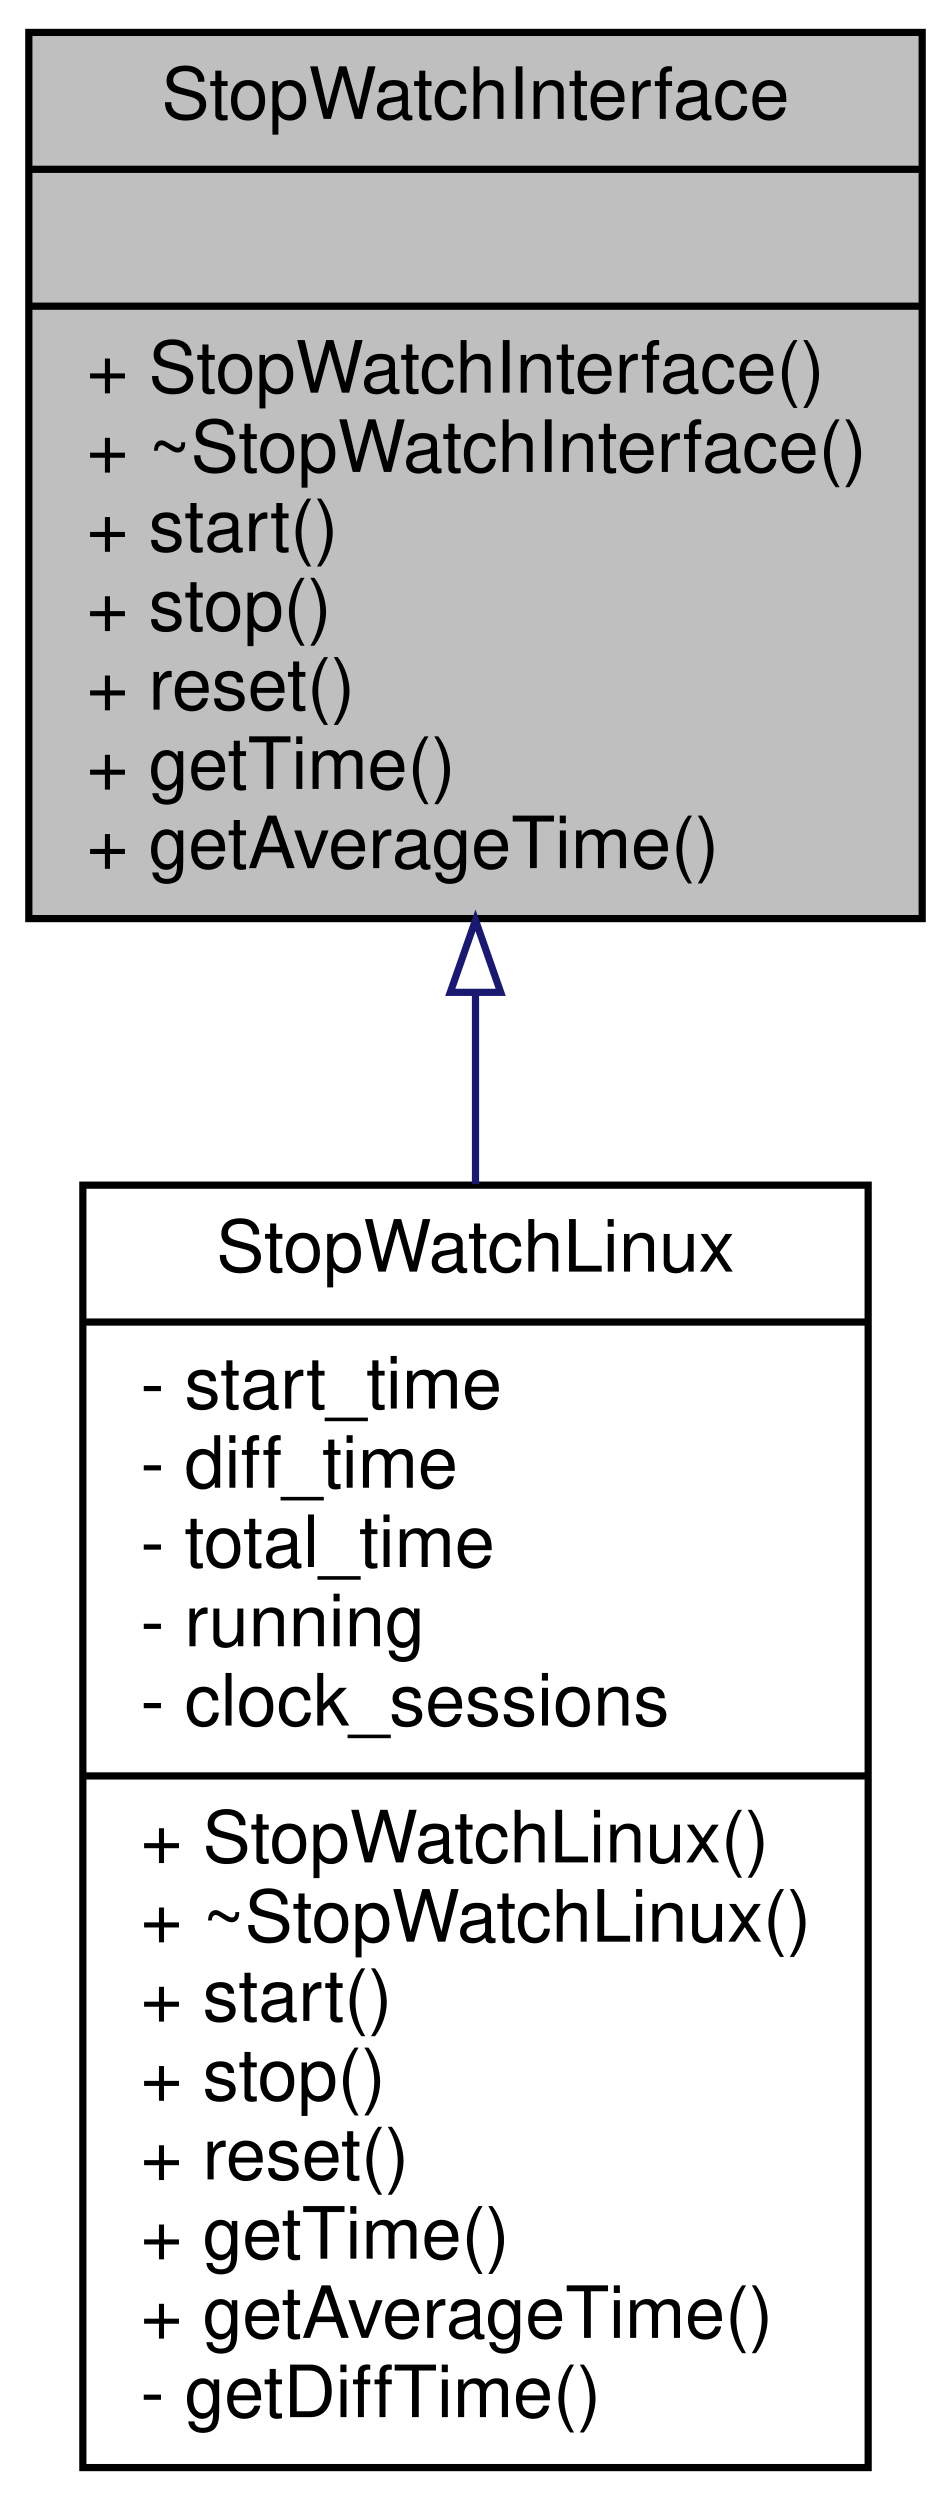
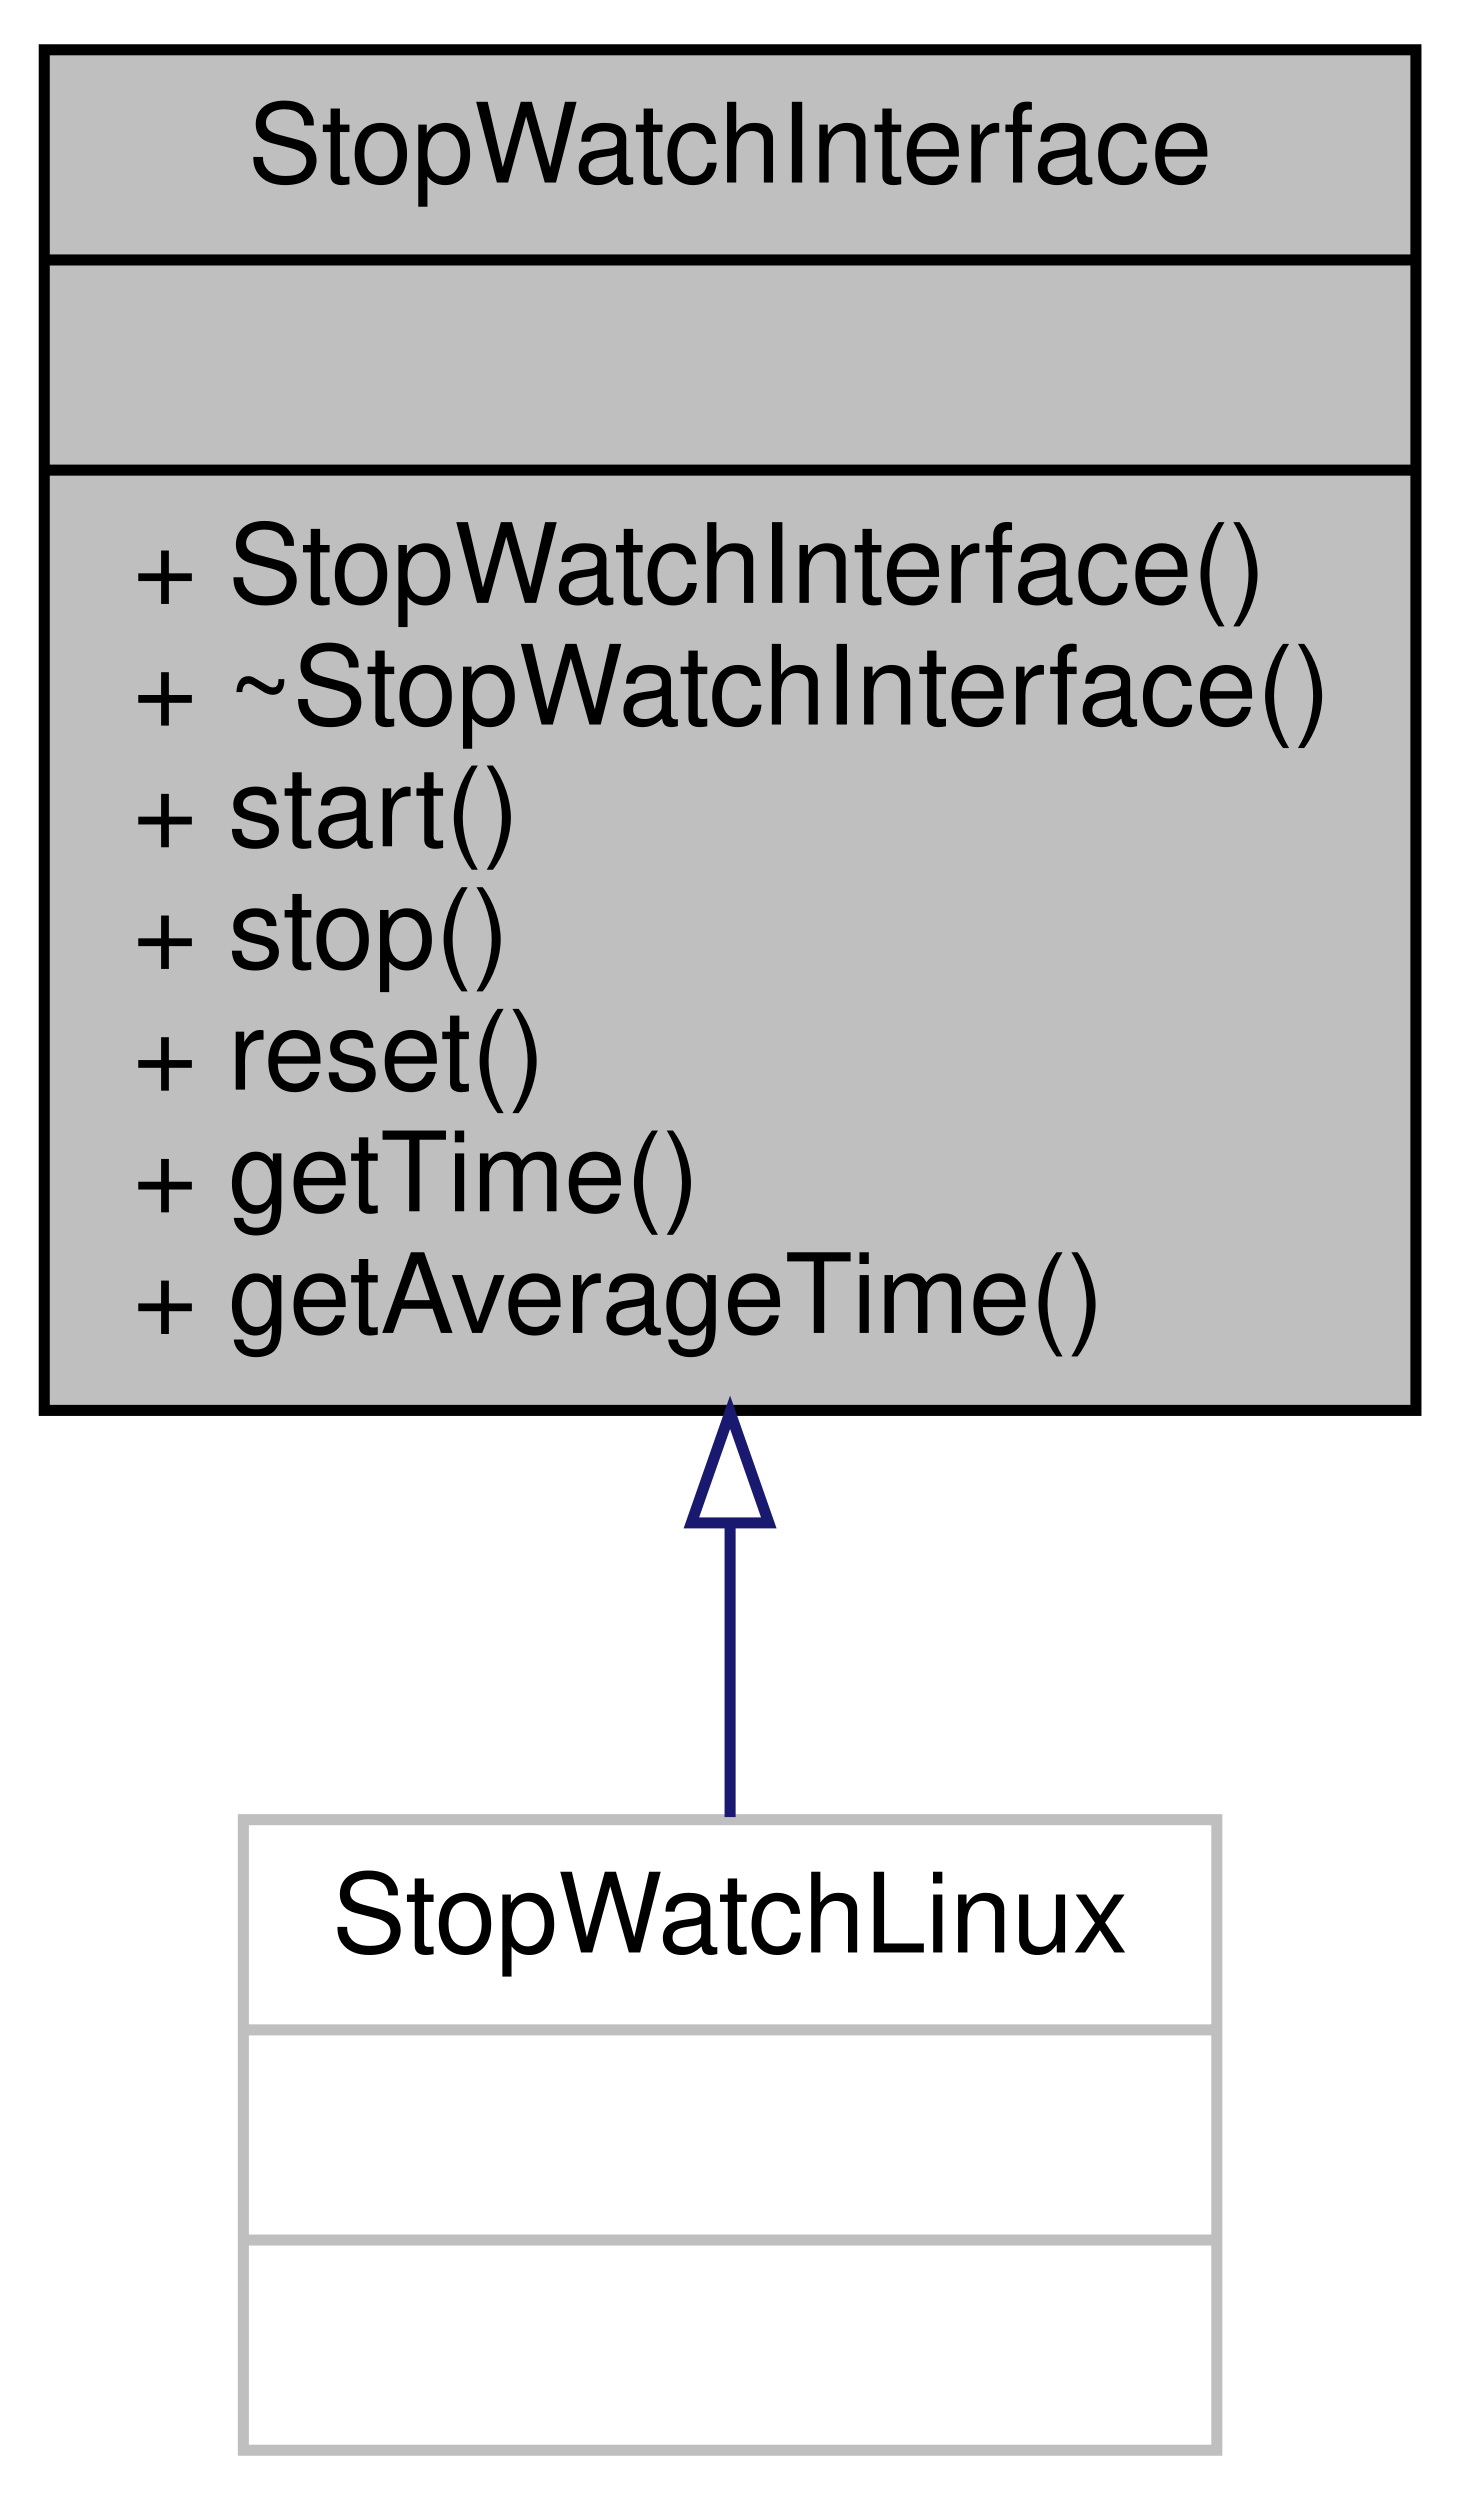
- <svg xmlns="http://www.w3.org/2000/svg" xmlns:xlink="http://www.w3.org/1999/xlink" width="132pt" height="347pt" viewBox="0.00 0.00 132.00 347.00">
-   <g id="graph0" class="graph" transform="scale(1 1) rotate(0) translate(4 343)">
+ <svg xmlns="http://www.w3.org/2000/svg" xmlns:xlink="http://www.w3.org/1999/xlink" width="132pt" height="226pt" viewBox="0.00 0.00 132.00 226.00">
+   <g id="graph0" class="graph" transform="scale(1 1) rotate(0) translate(4 222)">
    <g id="node1" class="node">
      <g id="a_node1">
        <a xlink:title=" ">
-           <polygon fill="#bfbfbf" stroke="black" points="0,-215.5 0,-338.5 124,-338.5 124,-215.5 0,-215.5" />
-           <text text-anchor="middle" x="62" y="-326.5" font-family="Helvetica,sans-Serif" font-size="10.00">StopWatchInterface</text>
-           <polyline fill="none" stroke="black" points="0,-319.5 124,-319.5 " />
-           <text text-anchor="middle" x="62" y="-307.5" font-family="Helvetica,sans-Serif" font-size="10.00"> </text>
-           <polyline fill="none" stroke="black" points="0,-300.5 124,-300.5 " />
-           <text text-anchor="start" x="8" y="-288.5" font-family="Helvetica,sans-Serif" font-size="10.00">+ StopWatchInterface()</text>
-           <text text-anchor="start" x="8" y="-277.5" font-family="Helvetica,sans-Serif" font-size="10.00">+ ~StopWatchInterface()</text>
-           <text text-anchor="start" x="8" y="-266.5" font-family="Helvetica,sans-Serif" font-size="10.00">+ start()</text>
-           <text text-anchor="start" x="8" y="-255.5" font-family="Helvetica,sans-Serif" font-size="10.00">+ stop()</text>
-           <text text-anchor="start" x="8" y="-244.5" font-family="Helvetica,sans-Serif" font-size="10.00">+ reset()</text>
-           <text text-anchor="start" x="8" y="-233.5" font-family="Helvetica,sans-Serif" font-size="10.00">+ getTime()</text>
-           <text text-anchor="start" x="8" y="-222.5" font-family="Helvetica,sans-Serif" font-size="10.00">+ getAverageTime()</text>
+           <polygon fill="#bfbfbf" stroke="black" points="0,-94.5 0,-217.5 124,-217.5 124,-94.5 0,-94.5" />
+           <text text-anchor="middle" x="62" y="-205.5" font-family="Helvetica,sans-Serif" font-size="10.00">StopWatchInterface</text>
+           <polyline fill="none" stroke="black" points="0,-198.5 124,-198.5 " />
+           <text text-anchor="middle" x="62" y="-186.5" font-family="Helvetica,sans-Serif" font-size="10.00"> </text>
+           <polyline fill="none" stroke="black" points="0,-179.5 124,-179.5 " />
+           <text text-anchor="start" x="8" y="-167.5" font-family="Helvetica,sans-Serif" font-size="10.00">+ StopWatchInterface()</text>
+           <text text-anchor="start" x="8" y="-156.5" font-family="Helvetica,sans-Serif" font-size="10.00">+ ~StopWatchInterface()</text>
+           <text text-anchor="start" x="8" y="-145.5" font-family="Helvetica,sans-Serif" font-size="10.00">+ start()</text>
+           <text text-anchor="start" x="8" y="-134.5" font-family="Helvetica,sans-Serif" font-size="10.00">+ stop()</text>
+           <text text-anchor="start" x="8" y="-123.5" font-family="Helvetica,sans-Serif" font-size="10.00">+ reset()</text>
+           <text text-anchor="start" x="8" y="-112.5" font-family="Helvetica,sans-Serif" font-size="10.00">+ getTime()</text>
+           <text text-anchor="start" x="8" y="-101.5" font-family="Helvetica,sans-Serif" font-size="10.00">+ getAverageTime()</text>
        </a>
      </g>
    </g>
    <g id="node2" class="node">
      <g id="a_node2">
-         <a xlink:href="classStopWatchLinux.html" target="_top" xlink:title="Windows specific implementation of StopWatch.">
-           <polygon fill="none" stroke="black" points="7.5,-0.5 7.5,-178.5 116.5,-178.5 116.5,-0.5 7.5,-0.5" />
-           <text text-anchor="middle" x="62" y="-166.5" font-family="Helvetica,sans-Serif" font-size="10.00">StopWatchLinux</text>
-           <polyline fill="none" stroke="black" points="7.5,-159.5 116.5,-159.5 " />
-           <text text-anchor="start" x="15.5" y="-147.5" font-family="Helvetica,sans-Serif" font-size="10.00">- start_time</text>
-           <text text-anchor="start" x="15.5" y="-136.5" font-family="Helvetica,sans-Serif" font-size="10.00">- diff_time</text>
-           <text text-anchor="start" x="15.5" y="-125.5" font-family="Helvetica,sans-Serif" font-size="10.00">- total_time</text>
-           <text text-anchor="start" x="15.5" y="-114.5" font-family="Helvetica,sans-Serif" font-size="10.00">- running</text>
-           <text text-anchor="start" x="15.5" y="-103.5" font-family="Helvetica,sans-Serif" font-size="10.00">- clock_sessions</text>
-           <polyline fill="none" stroke="black" points="7.5,-96.5 116.5,-96.5 " />
-           <text text-anchor="start" x="15.5" y="-84.5" font-family="Helvetica,sans-Serif" font-size="10.00">+ StopWatchLinux()</text>
-           <text text-anchor="start" x="15.5" y="-73.5" font-family="Helvetica,sans-Serif" font-size="10.00">+ ~StopWatchLinux()</text>
-           <text text-anchor="start" x="15.5" y="-62.5" font-family="Helvetica,sans-Serif" font-size="10.00">+ start()</text>
-           <text text-anchor="start" x="15.5" y="-51.5" font-family="Helvetica,sans-Serif" font-size="10.00">+ stop()</text>
-           <text text-anchor="start" x="15.5" y="-40.5" font-family="Helvetica,sans-Serif" font-size="10.00">+ reset()</text>
-           <text text-anchor="start" x="15.5" y="-29.5" font-family="Helvetica,sans-Serif" font-size="10.00">+ getTime()</text>
-           <text text-anchor="start" x="15.5" y="-18.5" font-family="Helvetica,sans-Serif" font-size="10.00">+ getAverageTime()</text>
-           <text text-anchor="start" x="15.5" y="-7.5" font-family="Helvetica,sans-Serif" font-size="10.00">- getDiffTime()</text>
+         <a xlink:title="Windows specific implementation of StopWatch.">
+           <polygon fill="none" stroke="#bfbfbf" points="18,-0.5 18,-57.5 106,-57.5 106,-0.5 18,-0.5" />
+           <text text-anchor="middle" x="62" y="-45.5" font-family="Helvetica,sans-Serif" font-size="10.00">StopWatchLinux</text>
+           <polyline fill="none" stroke="#bfbfbf" points="18,-38.5 106,-38.5 " />
+           <text text-anchor="middle" x="62" y="-26.5" font-family="Helvetica,sans-Serif" font-size="10.00"> </text>
+           <polyline fill="none" stroke="#bfbfbf" points="18,-19.5 106,-19.5 " />
+           <text text-anchor="middle" x="62" y="-7.5" font-family="Helvetica,sans-Serif" font-size="10.00"> </text>
        </a>
      </g>
    </g>
    <g id="edge1" class="edge">
-       <path fill="none" stroke="midnightblue" d="M62,-205.2C62,-196.51 62,-187.54 62,-178.63" />
-       <polygon fill="none" stroke="midnightblue" points="58.5,-205.26 62,-215.26 65.5,-205.26 58.5,-205.26" />
+       <path fill="none" stroke="midnightblue" d="M62,-84.14C62,-74.8 62,-65.71 62,-57.74" />
+       <polygon fill="none" stroke="midnightblue" points="58.5,-84.33 62,-94.33 65.5,-84.33 58.5,-84.33" />
    </g>
  </g>
</svg>
